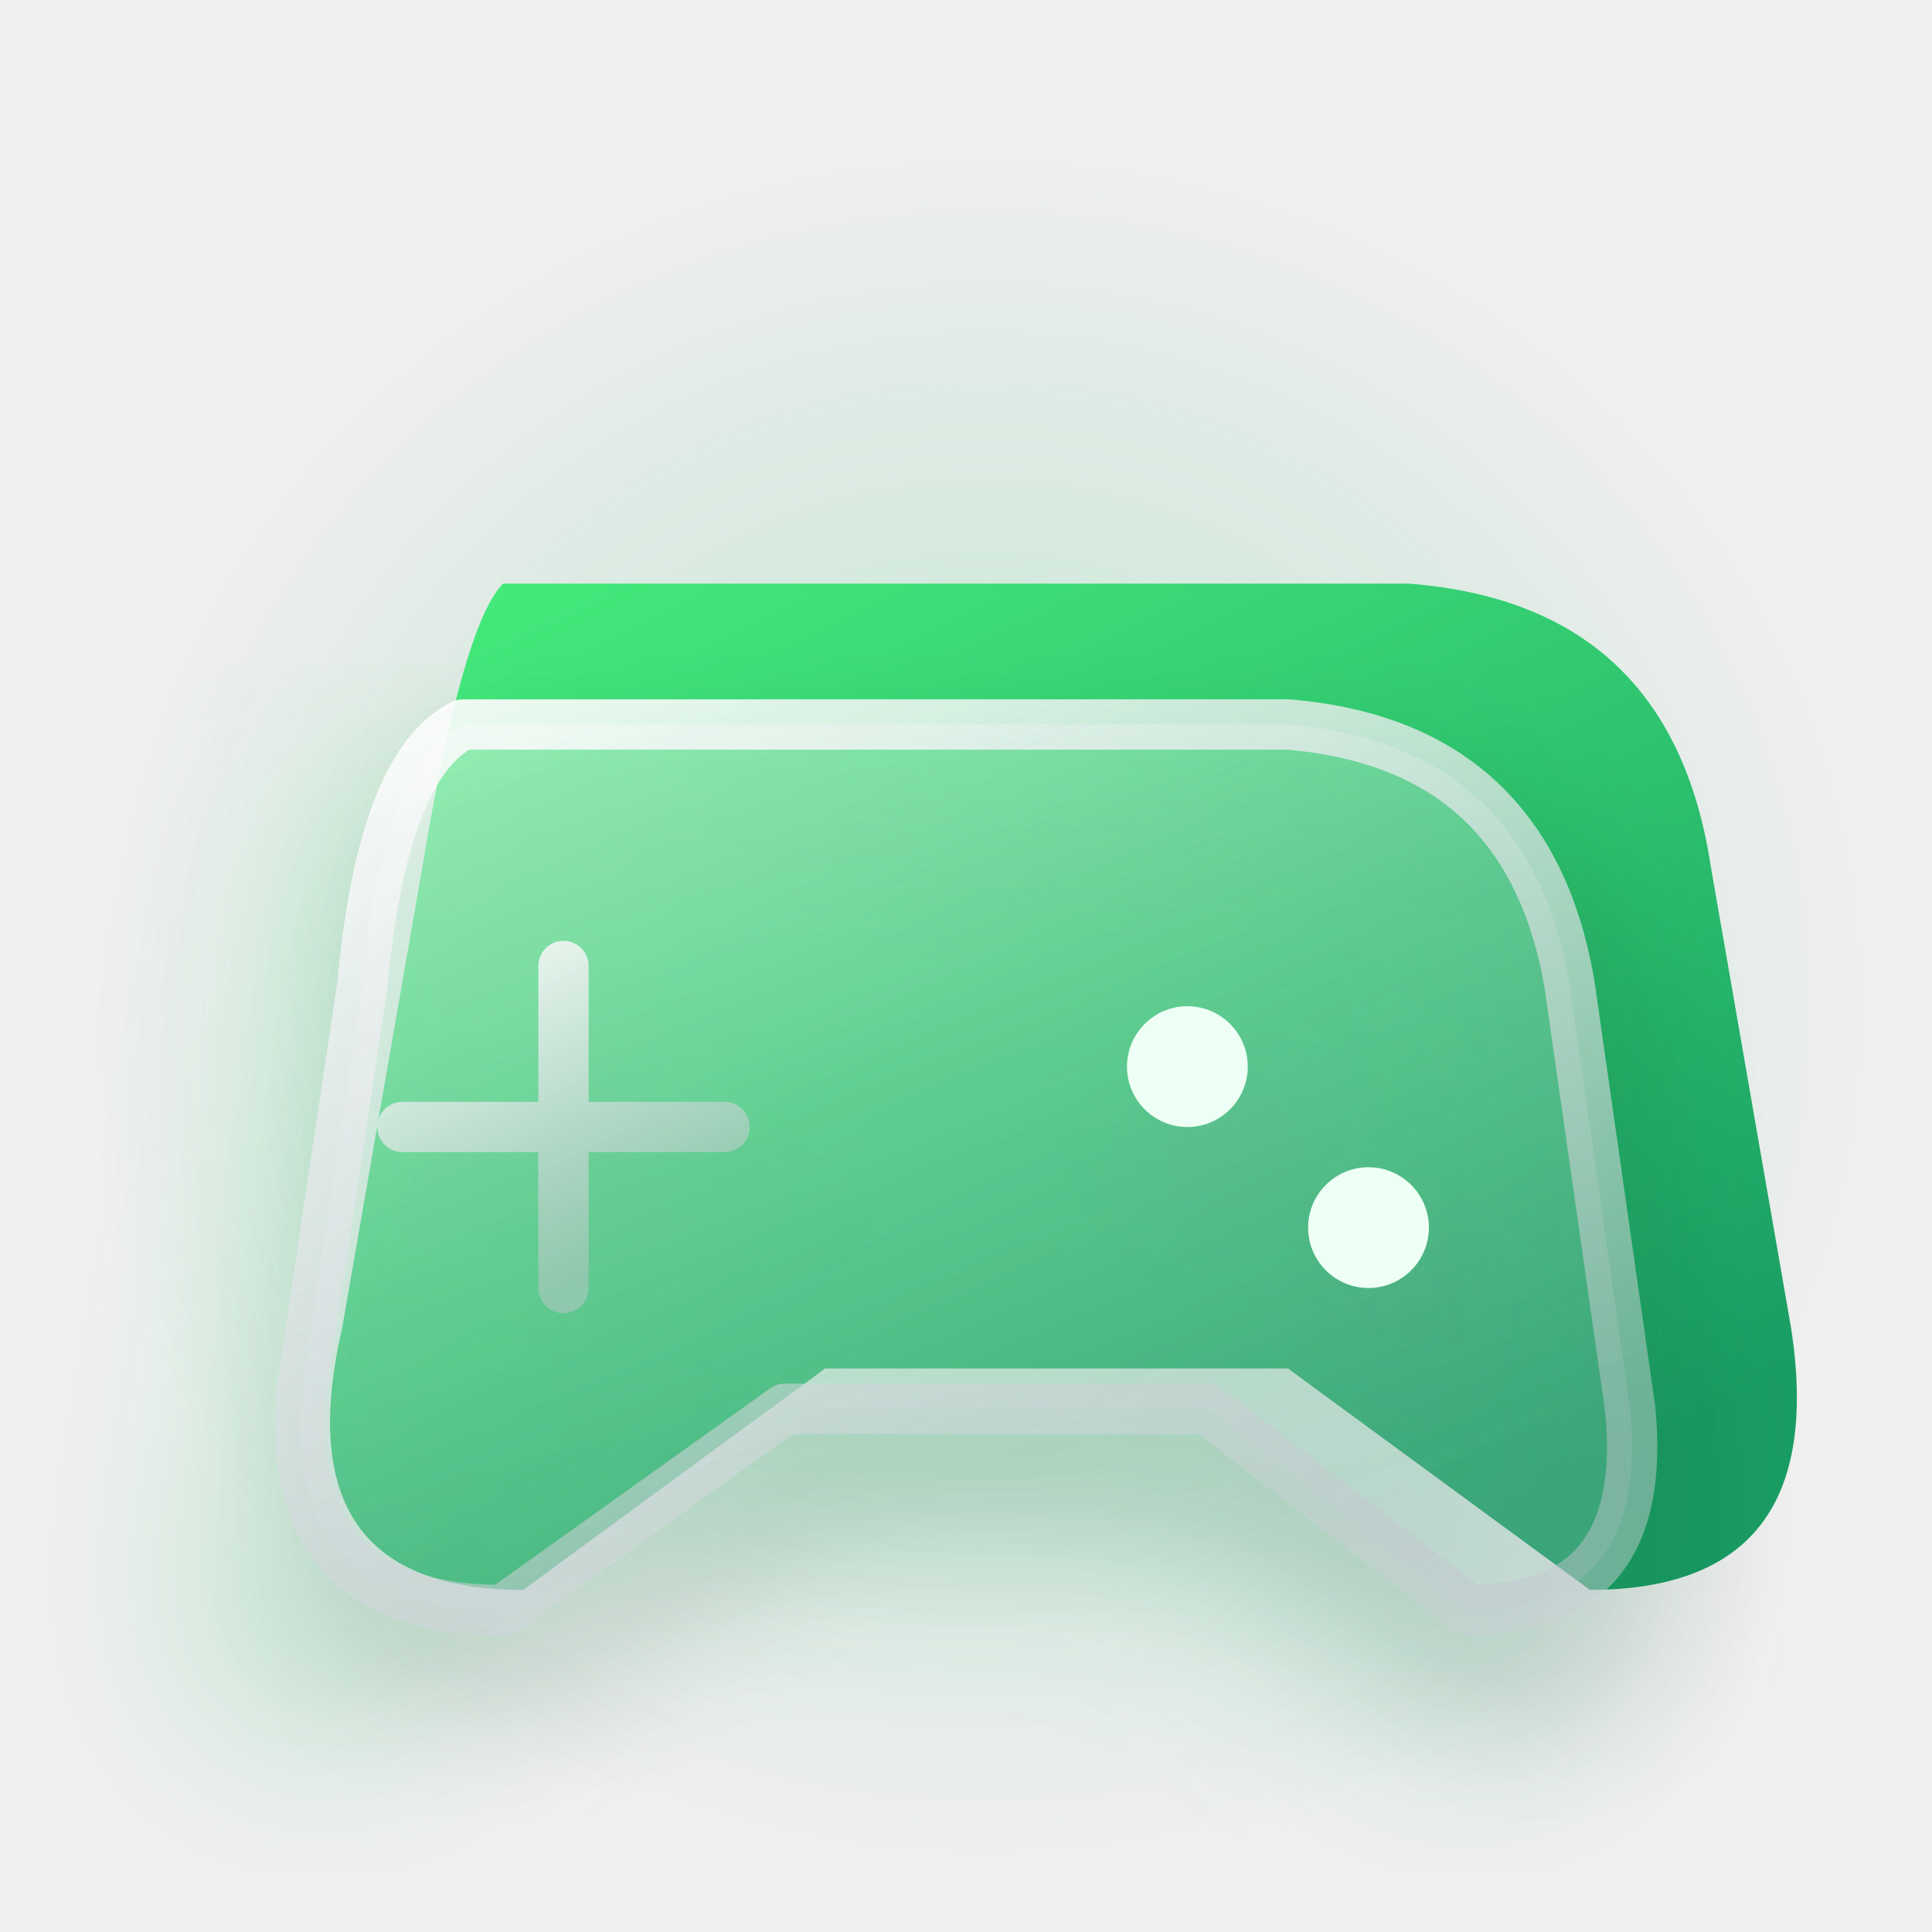
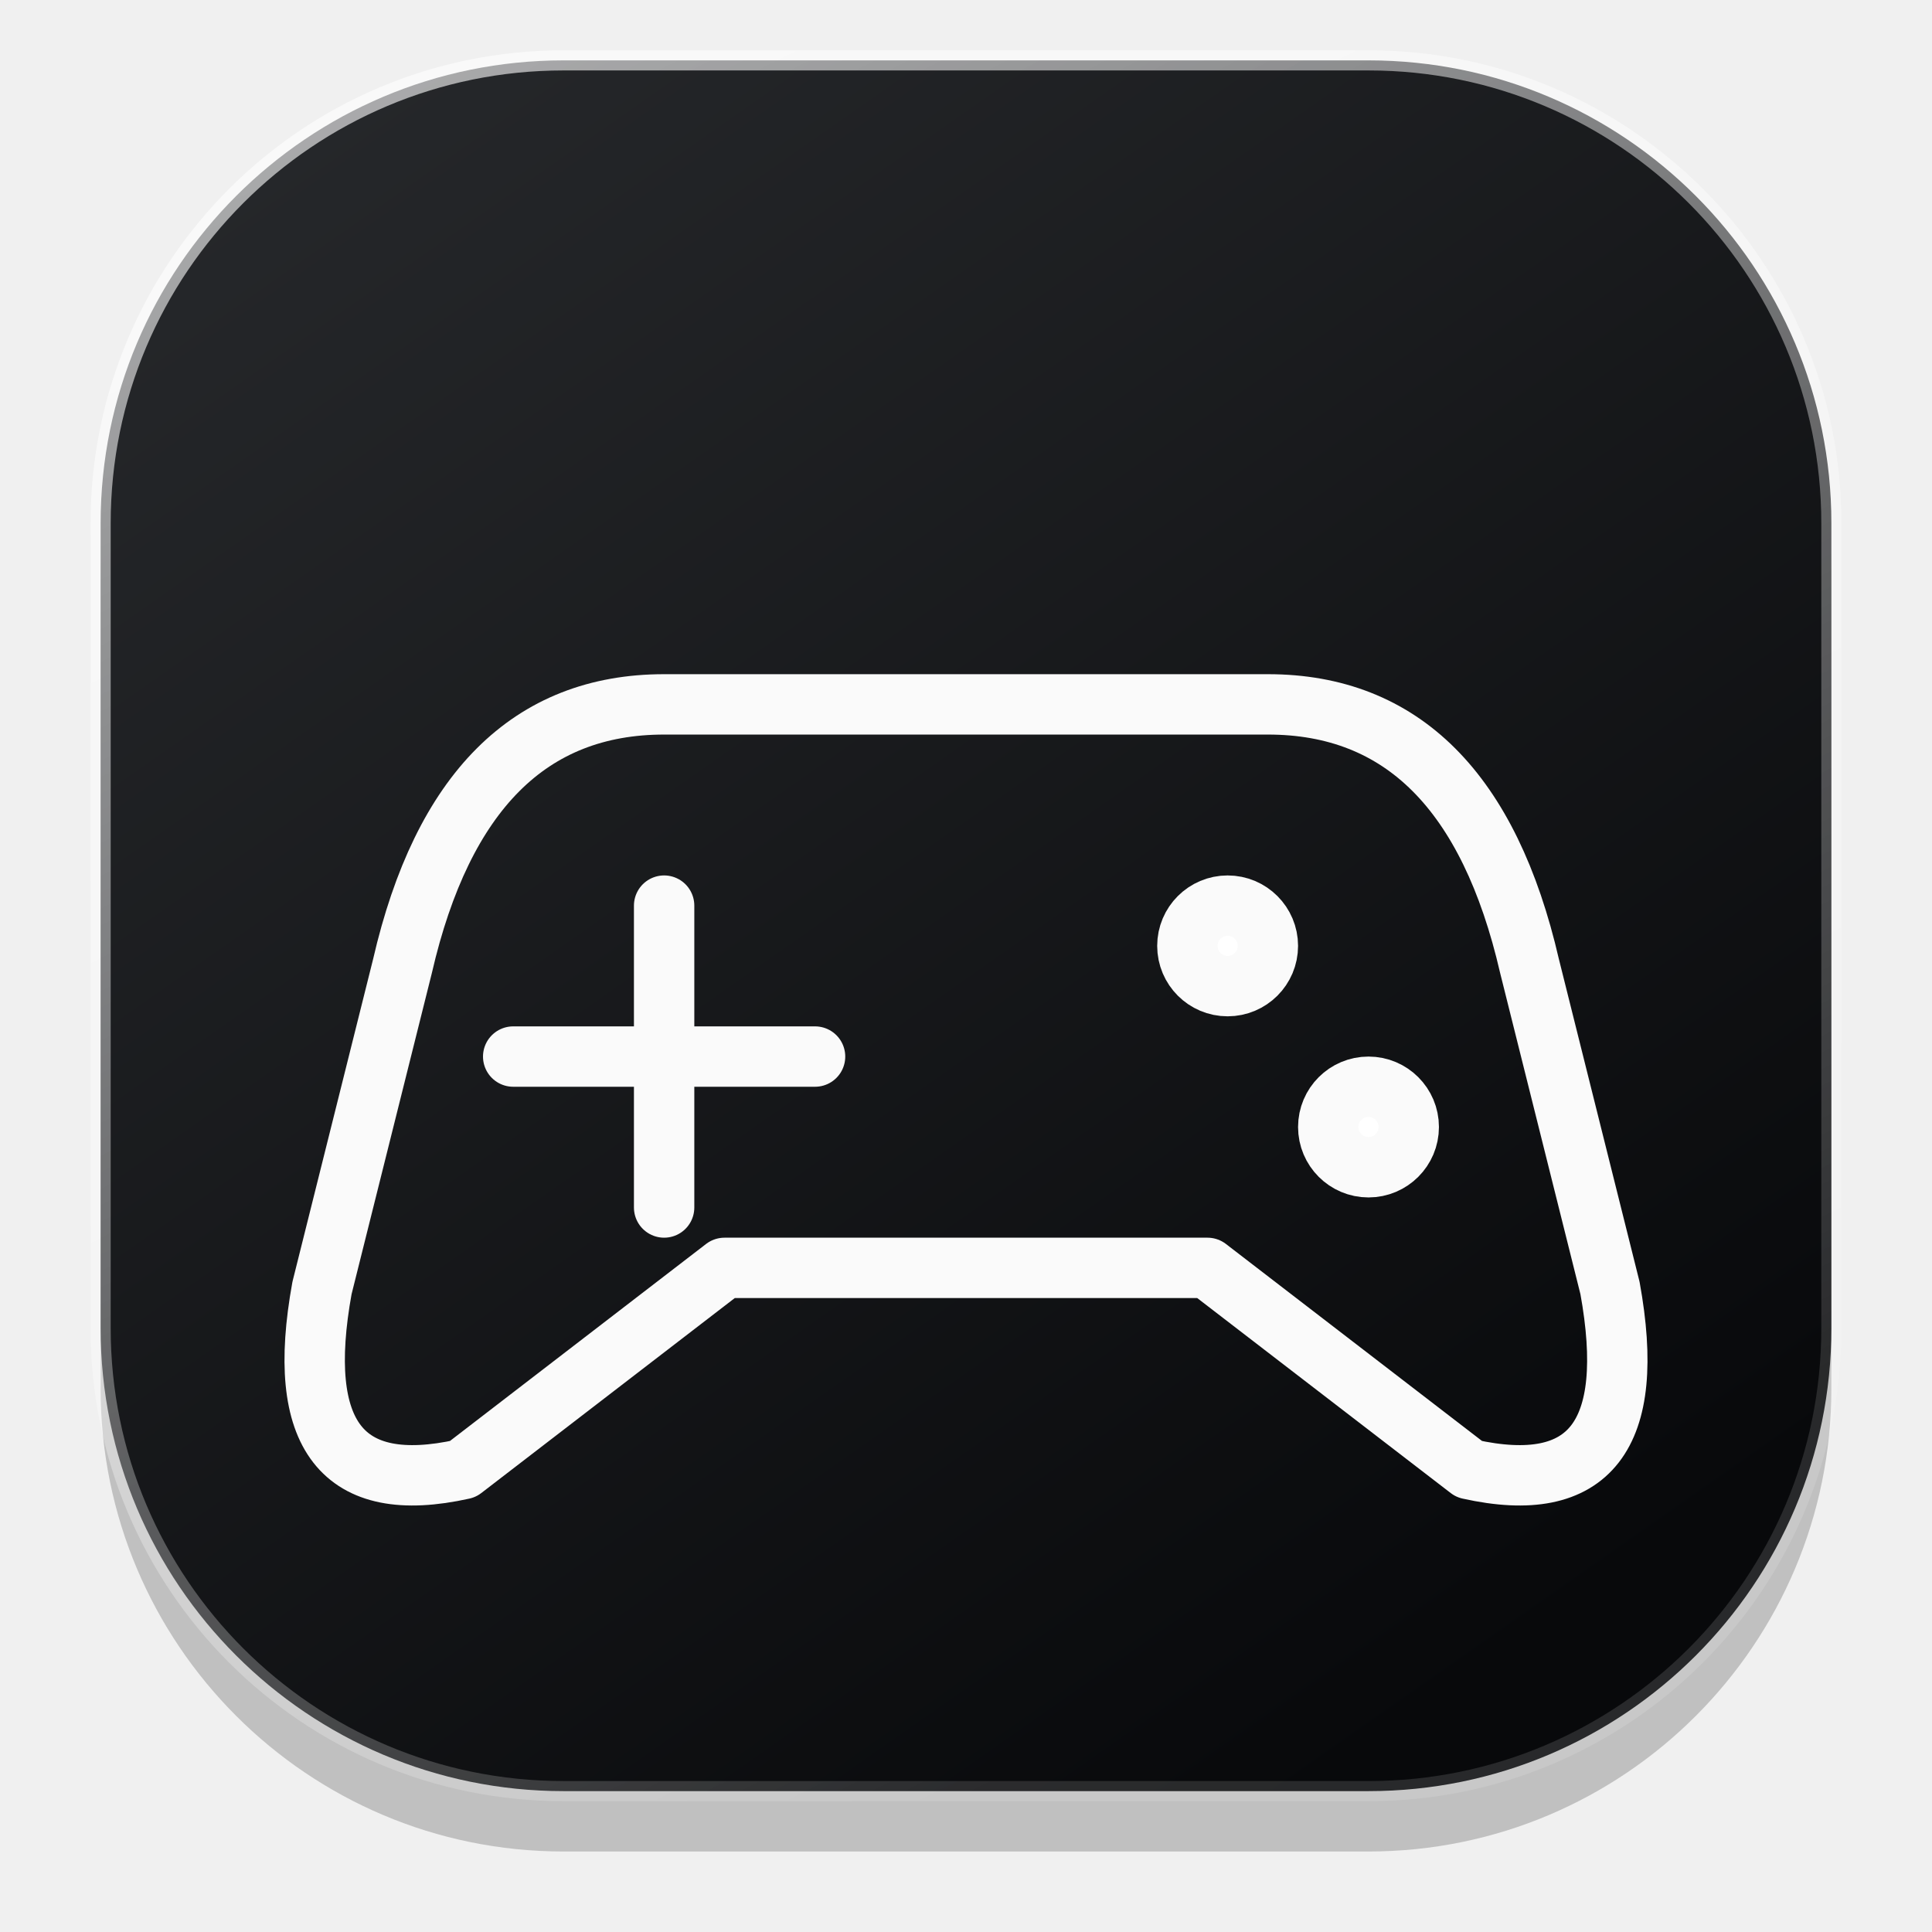
<svg xmlns="http://www.w3.org/2000/svg" viewBox="0 0 96 96">
  <defs>
-     <linearGradient id="color" x1="0" y1="0" x2=".7" y2="1">
-       <stop stop-color="#46ee7c" />
-       <stop offset="1" stop-color="#199d63" />
+     <linearGradient id="tile" x2=".7" y2="1">
+       <stop stop-color="#282a2d" />
+       <stop offset="1" stop-color="#08090b" />
    </linearGradient>
-     <linearGradient id="glass" x1="0" y1="0" x2=".6" y2="1">
-       <stop stop-color="#ffffff" stop-opacity=".45" />
-       <stop offset=".5" stop-color="#f3f7ff" stop-opacity=".23" />
-       <stop offset="1" stop-color="#c3cfd9" stop-opacity=".18" />
+     <linearGradient id="rim" x2=".5" y2="1">
+       <stop stop-color="#ffffff" stop-opacity=".65" />
+       <stop offset="1" stop-color="#ffffff" stop-opacity=".13" />
    </linearGradient>
-     <linearGradient id="edge" x1="0" y1="0" x2=".5" y2="1">
-       <stop stop-color="#fff" stop-opacity=".92" />
-       <stop offset="1" stop-color="#c2c8ce" stop-opacity=".48" />
-     </linearGradient>
-     <radialGradient id="glow">
-       <stop stop-color="#46ee7c" stop-opacity=".28" />
-       <stop offset="1" stop-color="#199d63" stop-opacity="0" />
-     </radialGradient>
-     <filter id="shadow" x="-40%" y="-40%" width="180%" height="180%">
-       <feDropShadow dy="4" stdDeviation="3" flood-opacity=".22" />
-     </filter>
-     <filter id="haze">
-       <feGaussianBlur stdDeviation="4" />
-     </filter>
  </defs>
-   <ellipse cx="49" cy="50" rx="45" ry="44" fill="url(#glow)" />
-   <g fill="url(#color)">
-     <path d="M25 29H70Q83 30 85 43L89 66Q91 79 79 79L64 68H41L26 79Q14 79 17 66L21 43Q23 31 25 29Z" />
-   </g>
-   <g fill="url(#color)" opacity=".18" filter="url(#haze)" transform="translate(-8 9)">
-     <path d="M25 29H70Q83 30 85 43L89 66Q91 79 79 79L64 68H41L26 79Q14 79 17 66L21 43Q23 31 25 29Z" />
-   </g>
-   <g fill="url(#glass)" stroke="url(#edge)" stroke-width="2.5" stroke-linejoin="round" stroke-linecap="round" filter="url(#shadow)">
-     <path d="M23 36H64Q76 37 78 49L81 70Q82 80 73 80L60 70H39L25 80Q14 80 15 69L18 49Q19 38 23 36Z" />
-     <path d="M28 48v16m-8-8h16" fill="none" />
-     <circle cx="59" cy="53" r="3" fill="#eefff5" stroke="none" />
-     <circle cx="68" cy="61" r="3" fill="#eefff5" stroke="none" />
+   <rect x="5" y="6" width="86" height="86" rx="23" fill="#000" opacity=".2" />
+   <rect x="5" y="3" width="86" height="86" rx="23" fill="url(#tile)" stroke="url(#rim)" />
+   <g fill="none" stroke="#fafafa" stroke-width="3" stroke-linecap="round" stroke-linejoin="round">
+     <path d="M33 35h30q10 0 13 13l4 16q2 11-7 9L60 63H36L23 73q-9 2-7-9l4-16q3-13 13-13Z" />
+     <path d="M33 45v15m-7.5-7.5h15" />
+     <circle cx="61" cy="47" r="2" fill="white" />
+     <circle cx="68" cy="56" r="2" fill="white" />
  </g>
</svg>
